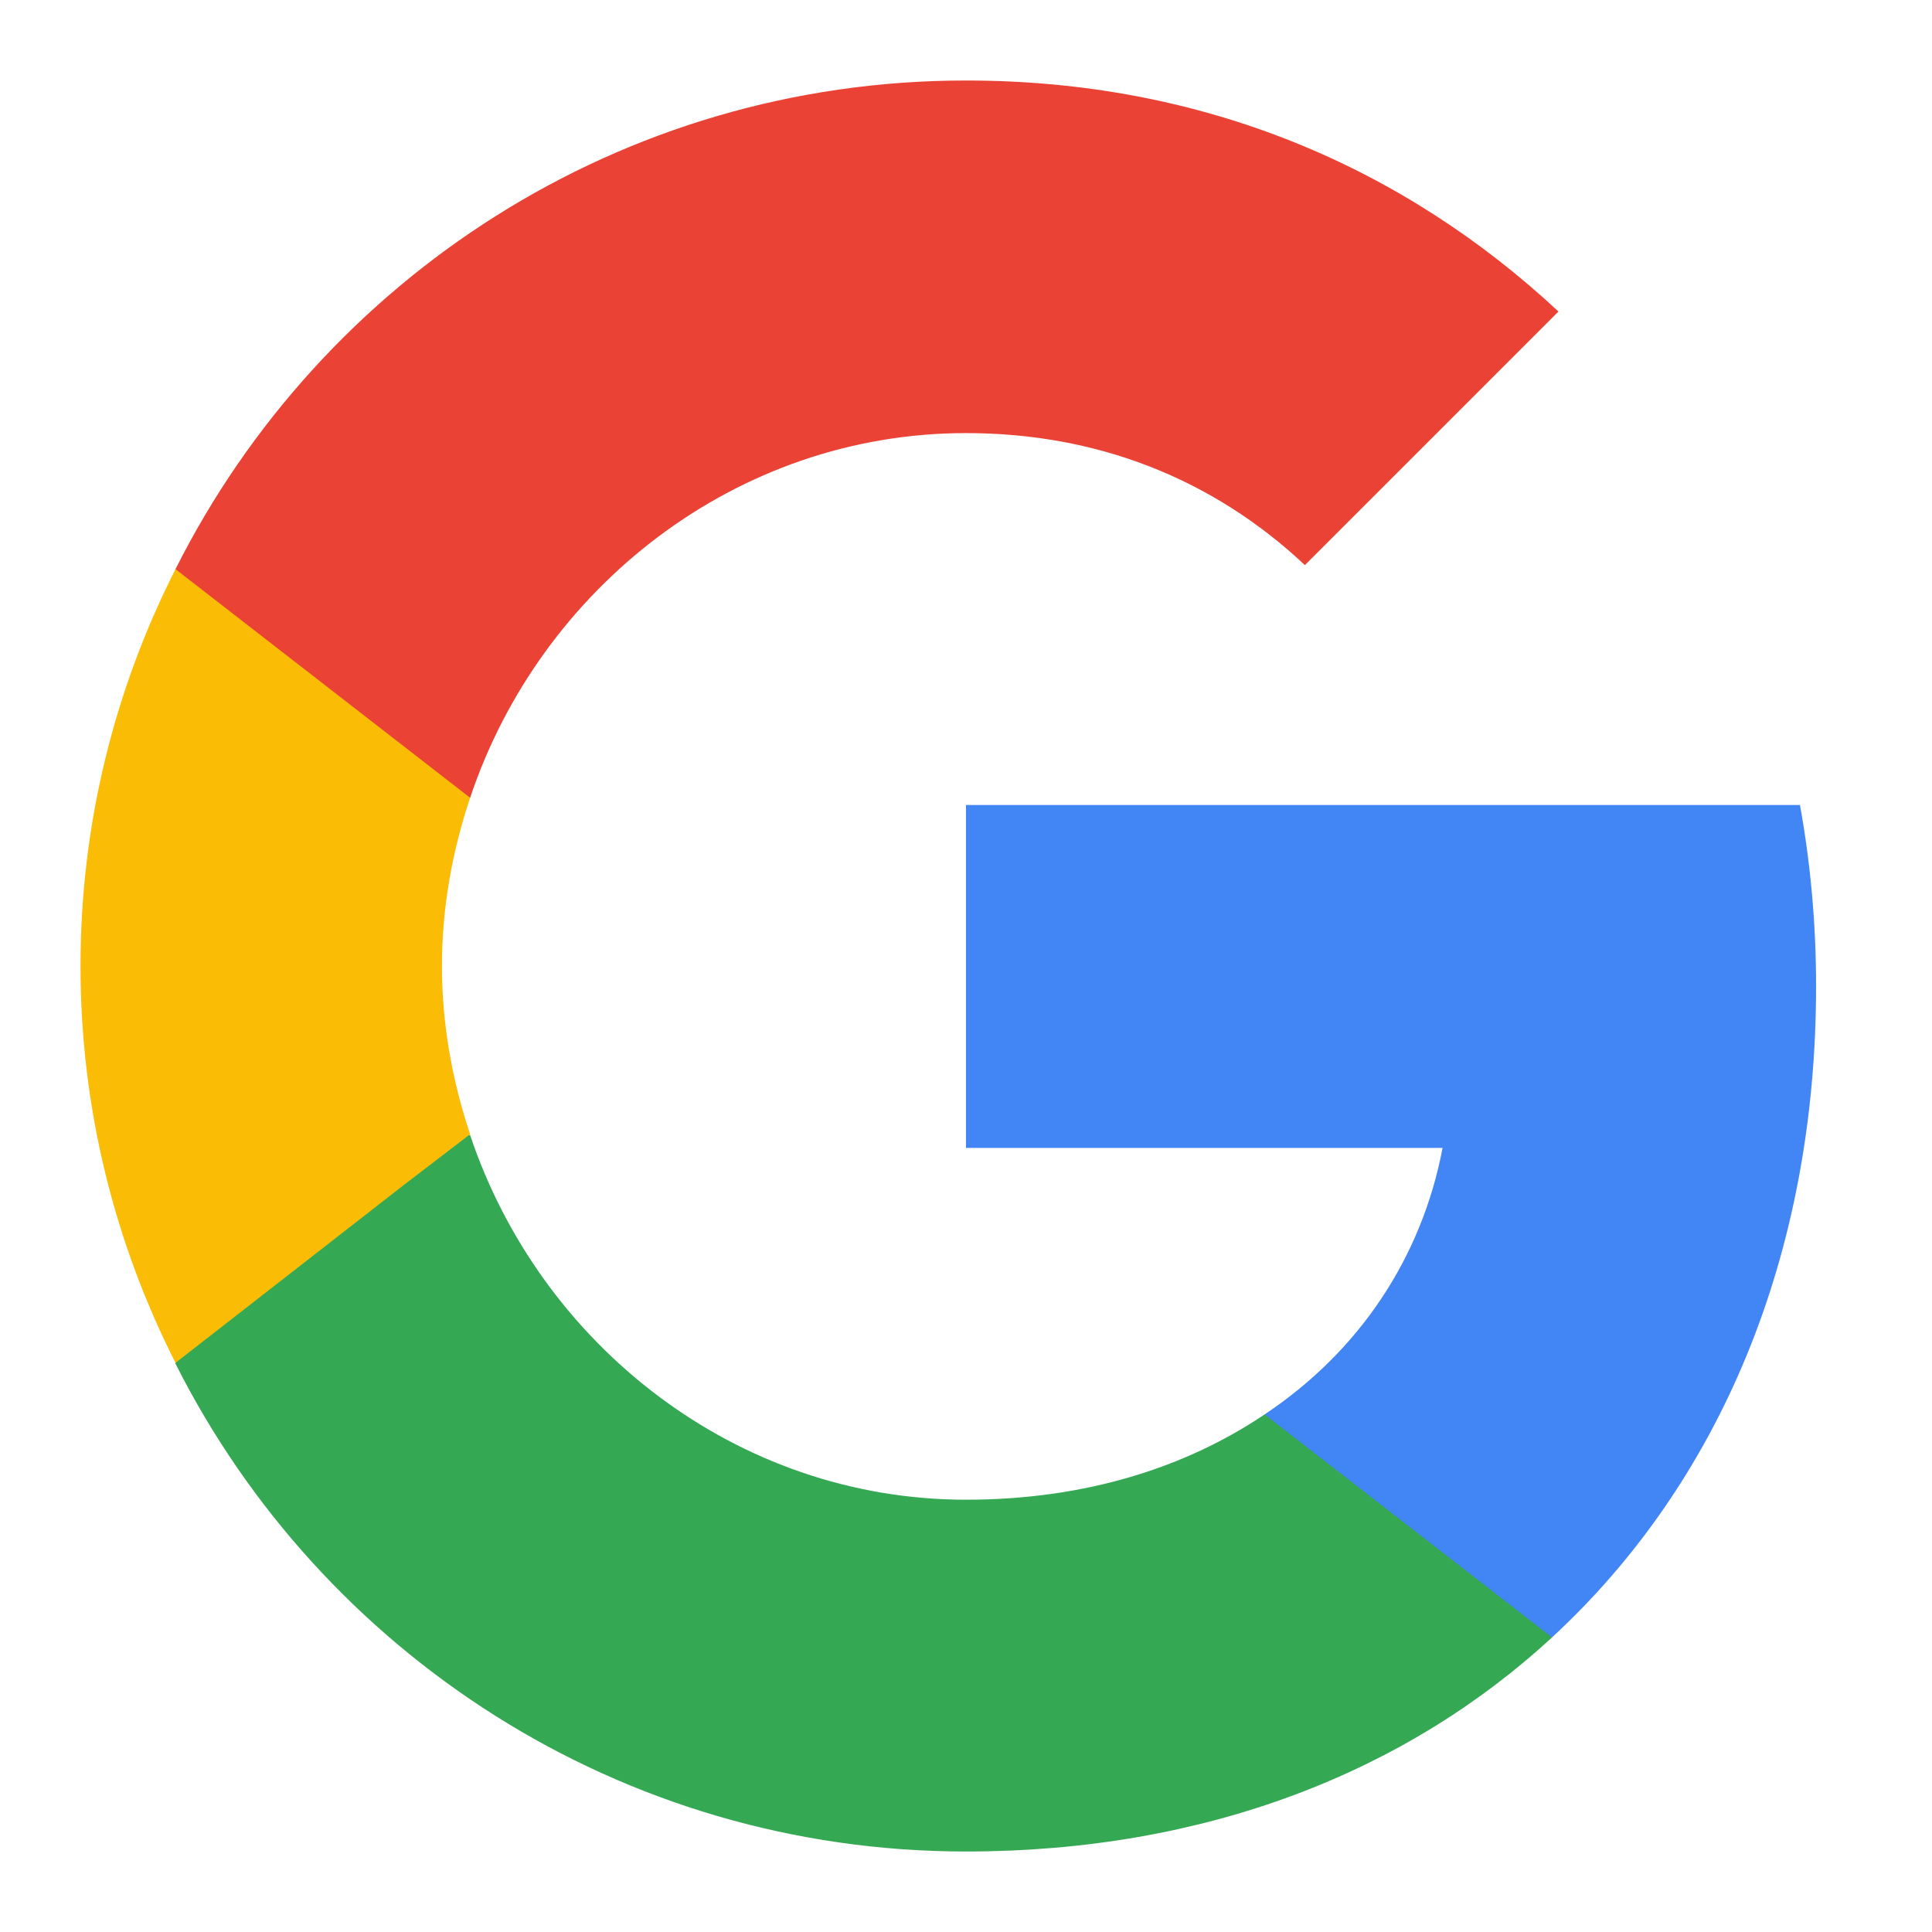
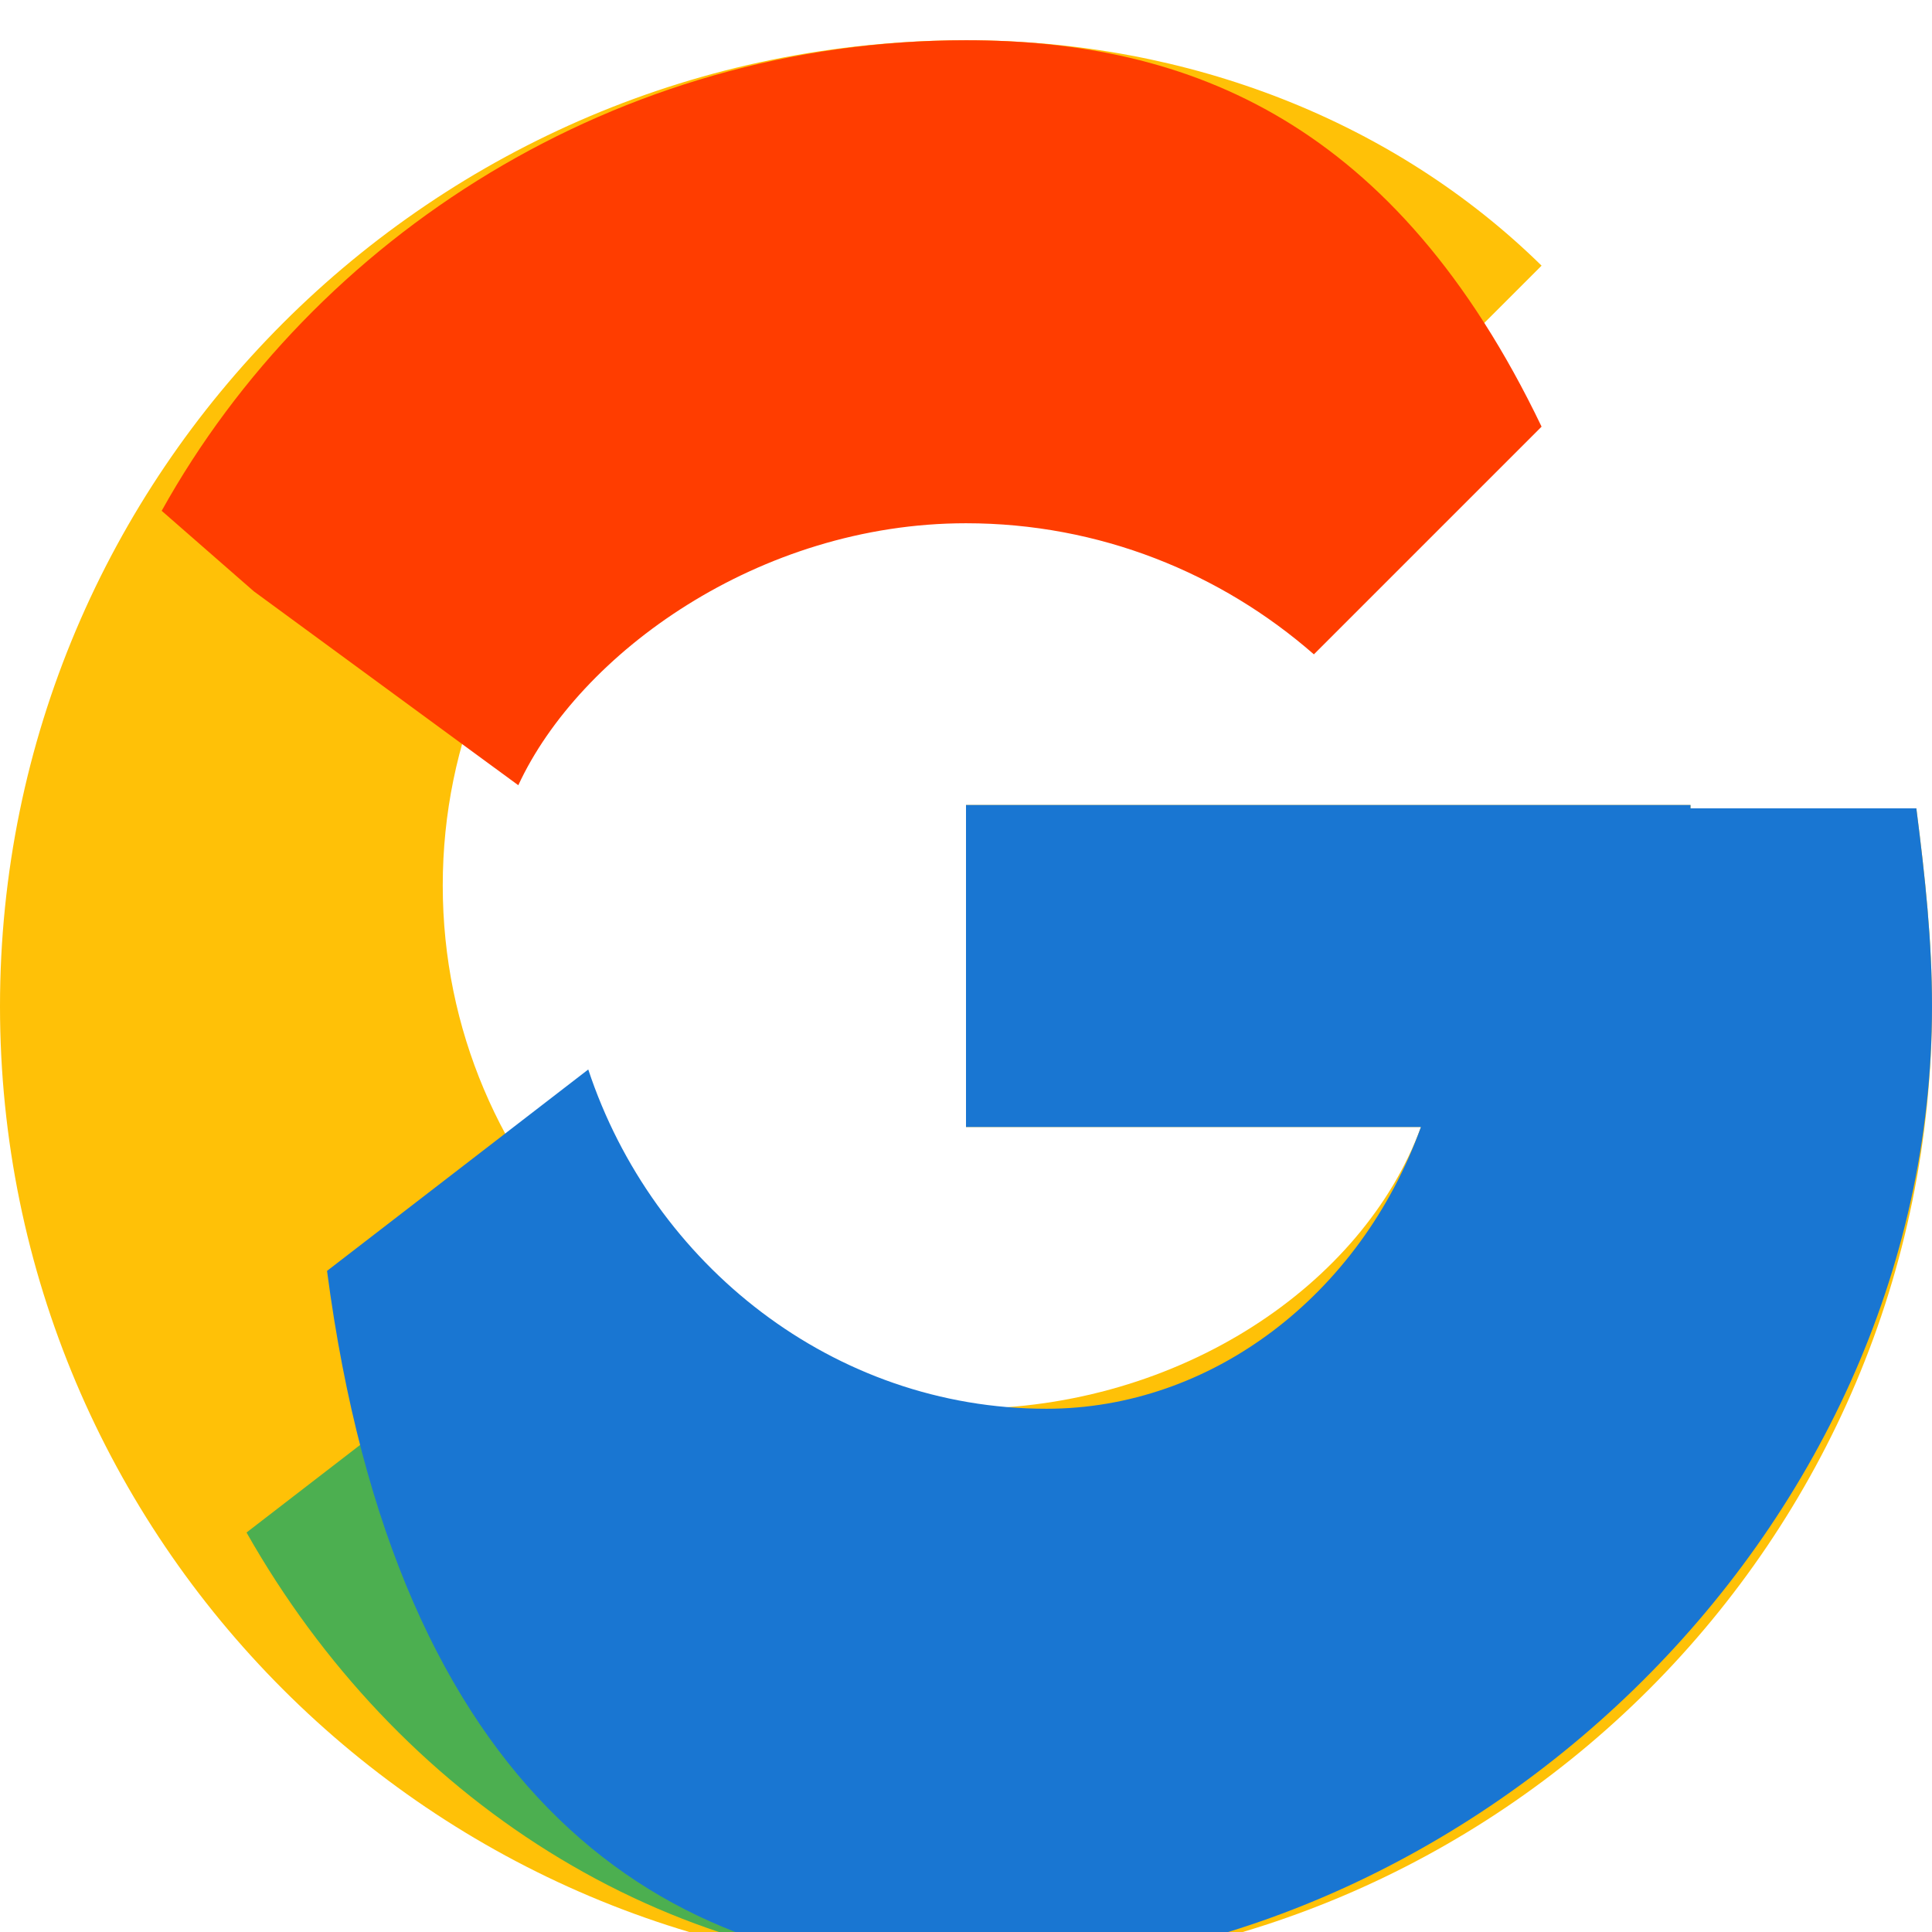
- <svg width="20" height="20" viewBox="0 0 24 24">
-   <path fill="#4285F4" d="M22.56 12.25c0-.78-.07-1.53-.2-2.25H12v4.26h5.92c-.26 1.37-1.04 2.53-2.21 3.31v2.77h3.57c2.08-1.92 3.28-4.74 3.28-8.09z" />
-   <path fill="#34A853" d="M12 23c2.97 0 5.46-.98 7.28-2.66l-3.57-2.77c-.98.66-2.23 1.06-3.71 1.06-2.86 0-5.29-1.93-6.16-4.53H2.18v2.84C3.99 20.53 7.7 23 12 23z" />
-   <path fill="#FBBC05" d="M5.84 14.09c-.22-.66-.35-1.36-.35-2.09s.13-1.43.35-2.09V7.07H2.18C1.43 8.55 1 10.22 1 12s.43 3.45 1.18 4.93l2.85-2.22.81-.62z" />
-   <path fill="#EA4335" d="M12 5.38c1.62 0 3.06.56 4.21 1.64l3.15-3.15C17.45 2.09 14.97 1 12 1 7.7 1 3.99 3.47 2.18 7.07l3.66 2.84c.87-2.6 3.3-4.53 6.16-4.53z" />
+ <svg xmlns="http://www.w3.org/2000/svg" width="18" height="18" viewBox="0 0 48 48">
+   <path fill="#FFC107" d="M43.611 20.083H42V20H24v8h11.303C33.87 31.91 29.323 35 24 35c-7.18 0-13-5.82-13-13s5.82-13 13-13c3.314 0 6.332 1.236 8.643 3.257l5.657-5.657C34.676 3.042 29.566 1 24 1 10.745 1 0 11.745 0 25s10.745 24 24 24 24-10.745 24-24c0-1.61-.166-3.181-.389-4.917z" />
+   <path fill="#FF3D00" d="M6.306 14.691l6.571 4.818C14.39 16.24 18.848 13 24 13c3.314 0 6.332 1.236 8.643 3.257l5.657-5.657C34.676 3.042 29.566 1 24 1 15.317 1 7.798 5.891 4.017 12.691l2.289 2z" />
+   <path fill="#4CAF50" d="M24 49c5.29 0 10.11-2.03 13.77-5.34l-6.363-5.377C29.115 40.768 26.675 41.5 24 41.5c-5.29 0-9.78-3.579-11.385-8.429l-6.49 5.004C9.846 44.646 16.461 49 24 49z" />
+   <path fill="#1976D2" d="M43.611 20.083H42V20H24v8h11.303c-1.516 4.195-5.213 7-9.303 7-5.29 0-9.78-3.579-11.385-8.429l-6.49 5.004C9.846 44.646 16.461 49 24 49c12.255 0 24-10.745 24-24 0-1.61-.166-3.181-.389-4.917z" />
</svg>
